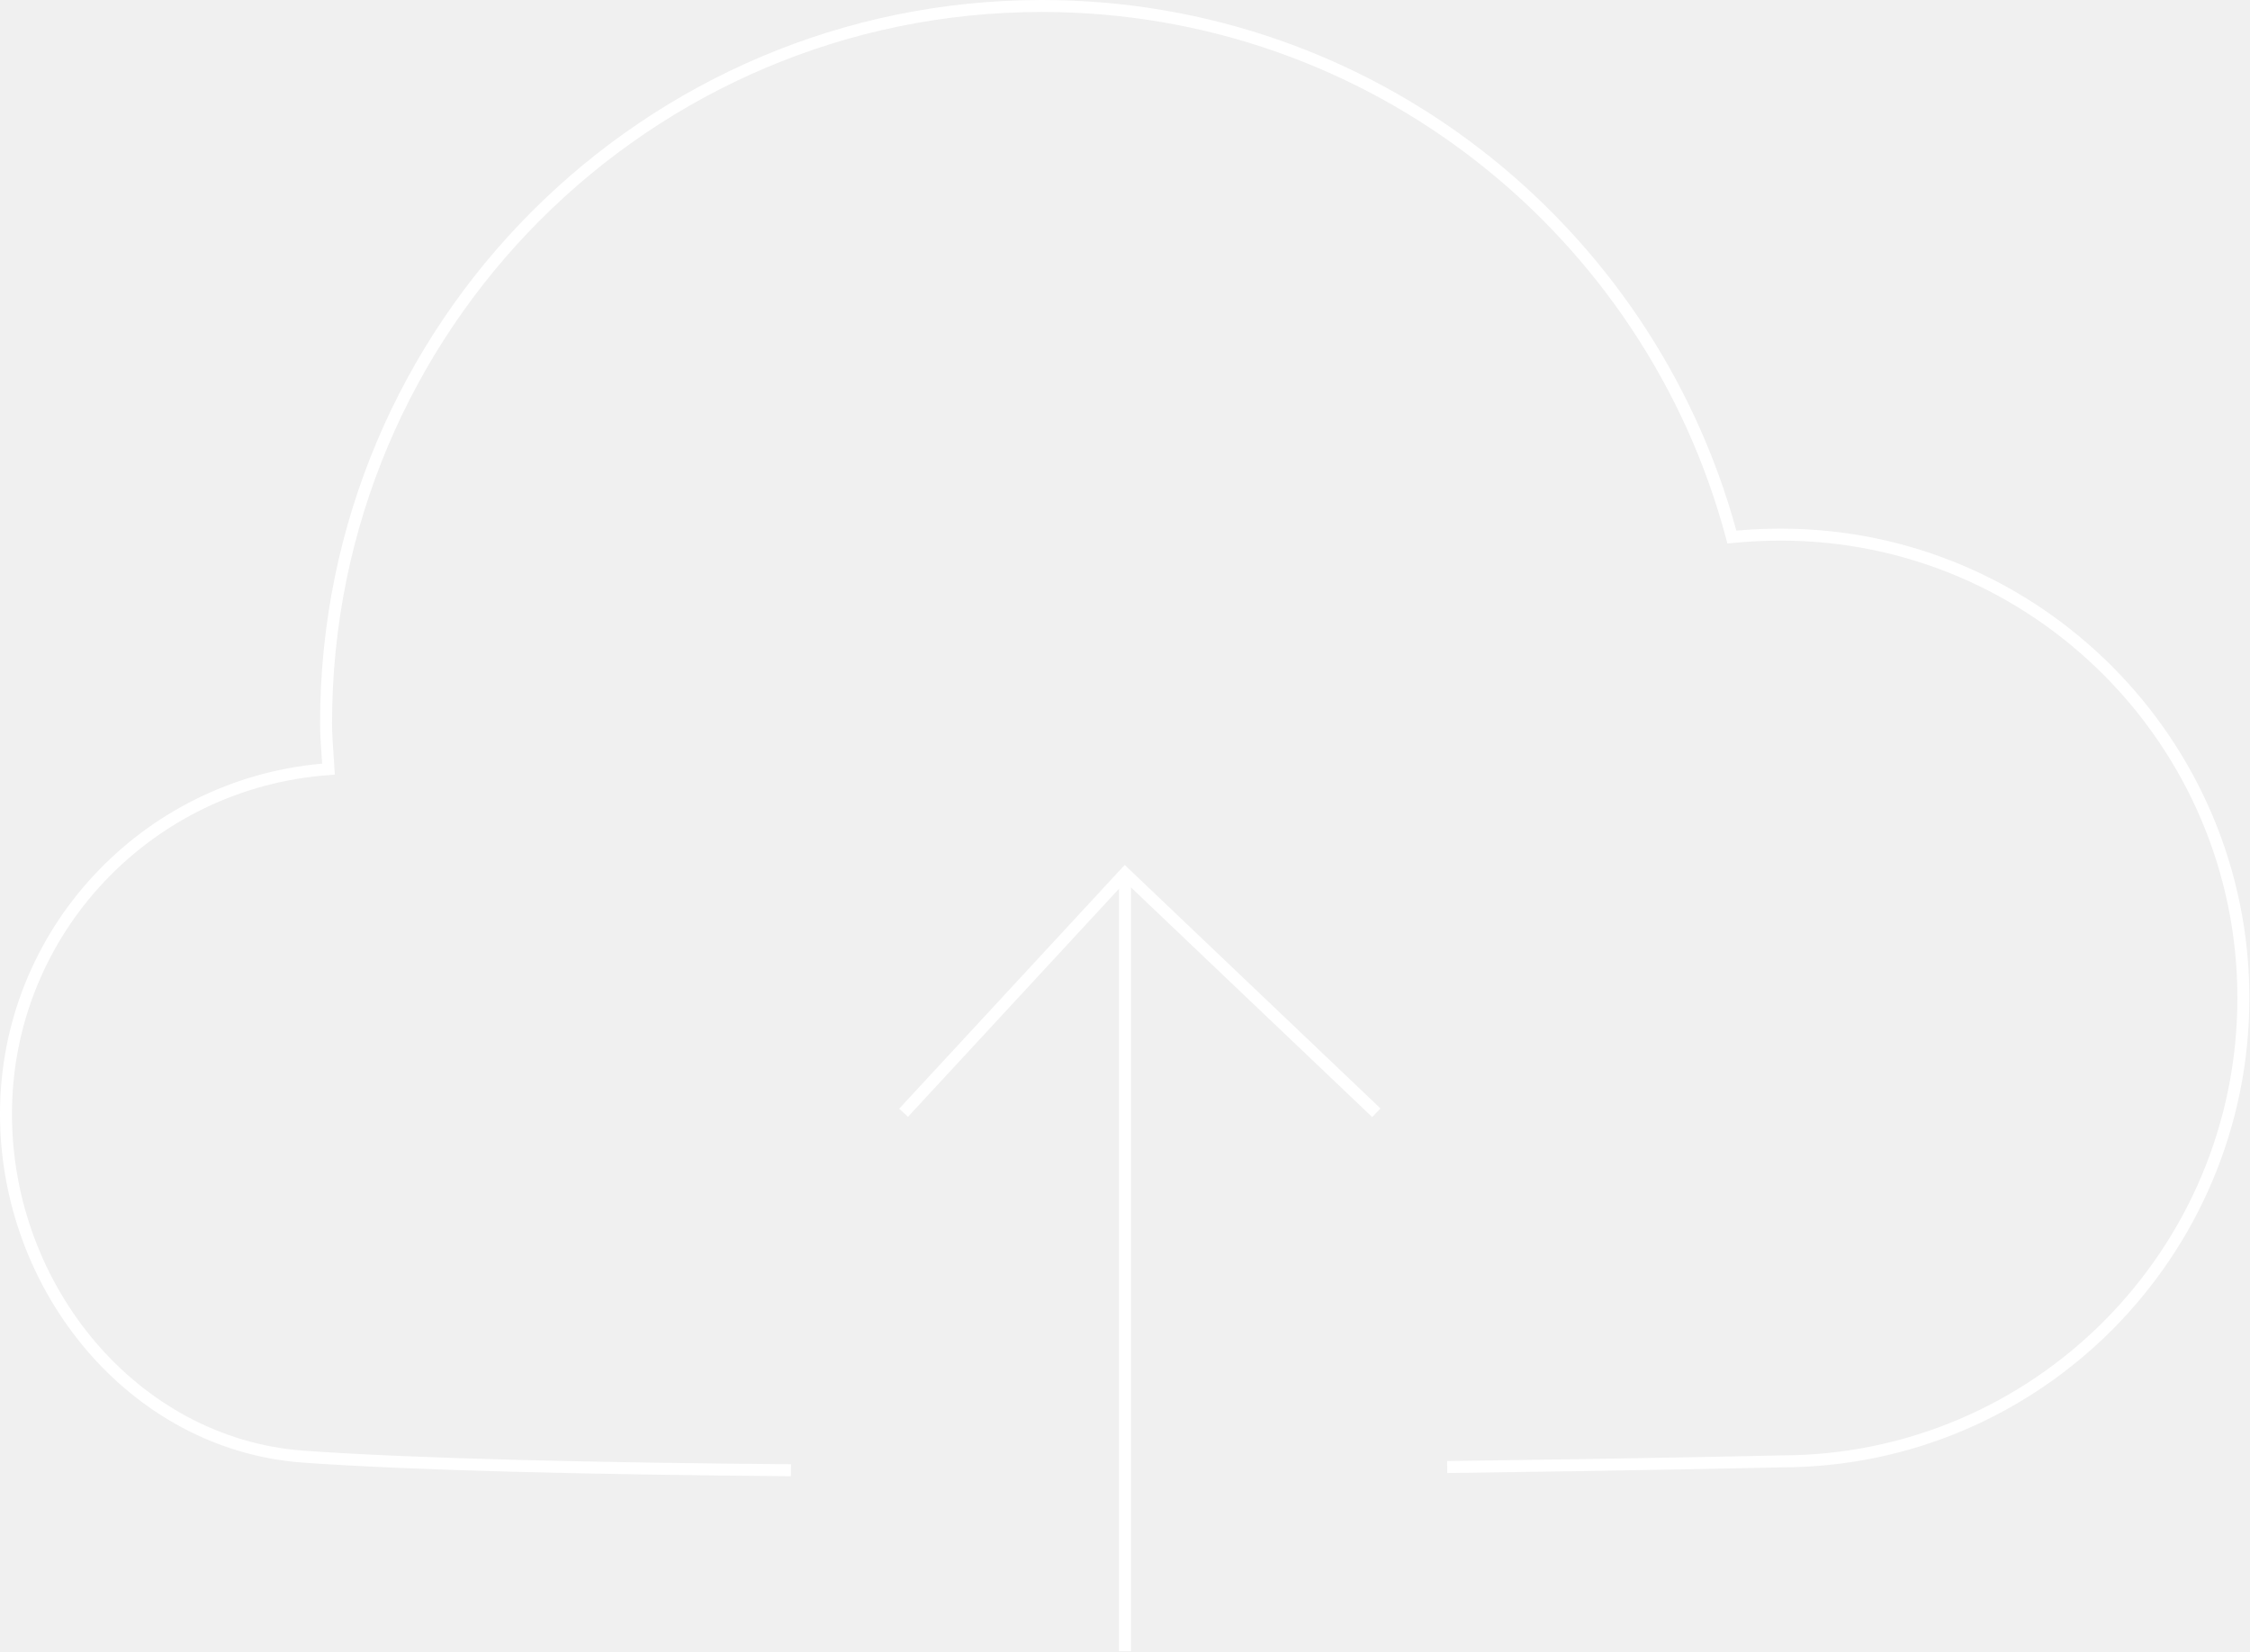
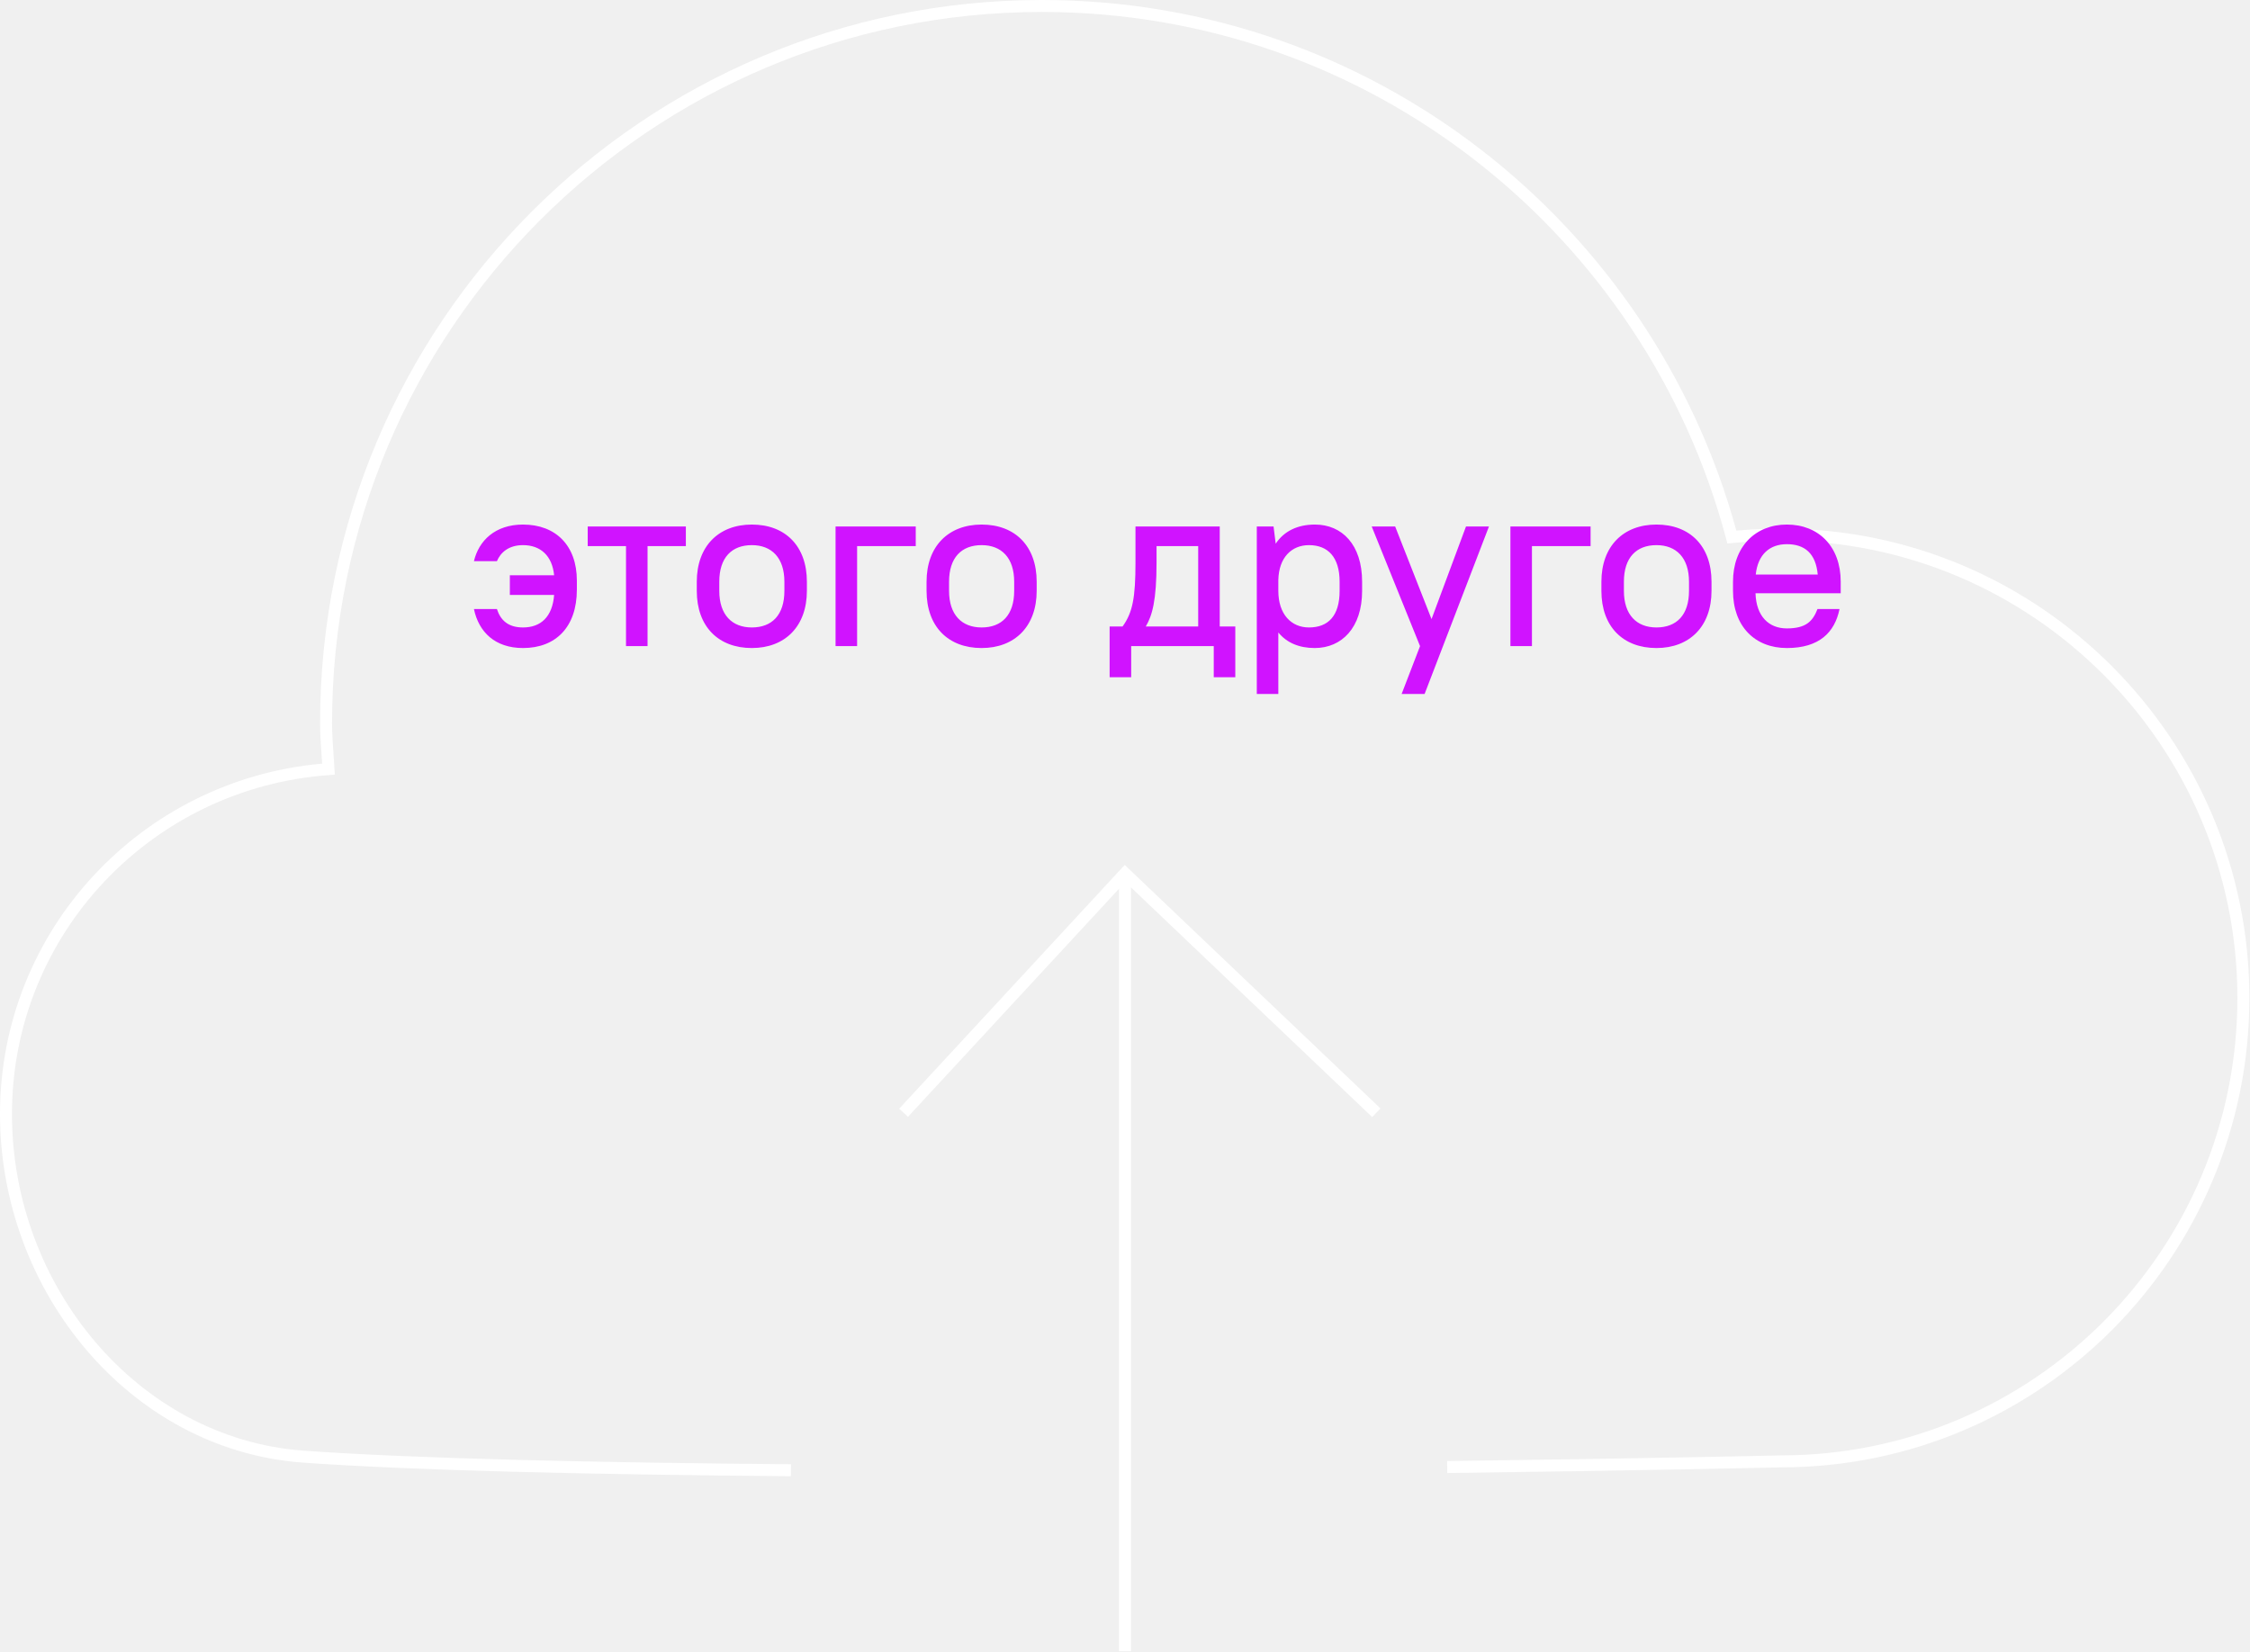
<svg xmlns="http://www.w3.org/2000/svg" width="188" height="138" viewBox="0 0 188 138" fill="none">
  <path d="M87.052 0C53.781 0 26.745 27.03 26.745 60.442C26.745 61.312 26.807 62.197 26.867 63.06C26.885 63.316 26.903 63.57 26.919 63.822C11.843 65.151 0 77.719 0 93.107C0 107.945 10.849 121.129 25.191 122.23L25.193 122.23C34.551 122.905 49.686 123.241 66.082 123.376L66.09 122.376C49.694 122.241 34.59 121.905 25.267 121.233C11.52 120.177 1 107.499 1 93.107C1 78.086 12.687 65.839 27.482 64.78L27.972 64.745L27.946 64.255C27.923 63.809 27.892 63.373 27.862 62.943C27.803 62.101 27.745 61.279 27.745 60.442C27.745 27.581 54.334 1 87.052 1C114.504 1 137.495 19.699 144.225 45.013L144.335 45.424L144.758 45.382C146.085 45.249 147.48 45.182 148.808 45.182C169.832 45.182 186.947 62.334 186.947 83.409C186.947 104.484 169.899 121.635 148.808 121.635L148.796 121.635L148.808 122.135C148.796 121.635 148.796 121.635 148.796 121.635L148.794 121.635L148.268 121.647C148.08 121.652 147.843 121.657 147.559 121.663C147.318 121.668 147.043 121.674 146.736 121.681C145.398 121.709 143.443 121.749 140.978 121.795C136.048 121.888 129.077 122.006 120.914 122.107L120.926 123.107C129.092 123.006 136.065 122.888 140.997 122.795C143.463 122.749 145.418 122.709 146.757 122.68C147.427 122.666 147.942 122.655 148.29 122.647L148.814 122.635C170.458 122.632 187.947 105.031 187.947 83.409C187.947 61.783 170.387 44.182 148.808 44.182C147.588 44.182 146.313 44.237 145.081 44.347C138.1 18.816 114.823 0 87.052 0Z" fill="white" />
  <path d="M93.977 72.288L75.133 92.66L75.867 93.34L93.5 74.277V138H94.5V74.167L114.655 93.362L115.345 92.638L93.977 72.288Z" fill="white" />
+   <path d="M42.6 49.72H46.3C46.16 51.56 45.18 52.44 43.7 52.44C42.44 52.44 41.82 51.82 41.52 50.9H39.6C40 52.82 41.36 54.16 43.7 54.16C46.44 54.16 48.2 52.4 48.2 49.28V48.52C48.2 45.6 46.44 43.84 43.7 43.84C41.36 43.84 40 45.2 39.6 46.9H41.52C41.82 46.18 42.5 45.56 43.7 45.56C45.16 45.56 46.14 46.44 46.3 48.08H42.6V49.72ZM49.107 45.64H52.307V54H54.107V45.64H57.307V44H49.107V45.64ZM62.82 54.16C65.6 54.16 67.42 52.34 67.42 49.38V48.62C67.42 45.64 65.62 43.84 62.82 43.84C60.04 43.84 58.22 45.66 58.22 48.62V49.38C58.22 52.36 60.02 54.16 62.82 54.16ZM62.82 52.44C61.16 52.44 60.1 51.38 60.1 49.38V48.62C60.1 46.6 61.14 45.56 62.82 45.56C64.48 45.56 65.54 46.62 65.54 48.62V49.38C65.54 51.4 64.5 52.44 62.82 52.44ZM69.816 54H71.616V45.64H76.516V44H69.816V54ZM82.019 54.16C84.799 54.16 86.62 52.34 86.62 49.38V48.62C86.62 45.64 84.82 43.84 82.019 43.84C79.24 43.84 77.419 45.66 77.419 48.62V49.38C77.419 52.36 79.219 54.16 82.019 54.16ZM82.019 52.44C80.359 52.44 79.299 51.38 79.299 49.38V48.62C79.299 46.6 80.34 45.56 82.019 45.56C83.68 45.56 84.74 46.62 84.74 48.62V49.38C84.74 51.4 83.7 52.44 82.019 52.44ZM101.416 56.6H103.216V52.36H101.916V44H94.876V47C94.876 49.96 94.636 51.2 93.796 52.36H92.716V56.6H94.516V54H101.416V56.6ZM96.636 47V45.64H100.116V52.36H95.736C96.276 51.44 96.636 50.2 96.636 47ZM109.852 54.16C112.112 54.16 113.812 52.46 113.812 49.38V48.62C113.812 45.52 112.132 43.84 109.872 43.84C108.432 43.84 107.292 44.38 106.592 45.44L106.412 44H105.012V58H106.812V52.86C107.512 53.72 108.552 54.16 109.852 54.16ZM109.372 52.44C107.892 52.44 106.812 51.34 106.812 49.38V48.48C106.852 46.58 107.932 45.56 109.372 45.56C110.952 45.56 111.932 46.56 111.932 48.62V49.38C111.932 51.48 110.972 52.44 109.372 52.44ZM117.113 58H119.033L124.412 44H122.493L119.613 51.74L116.573 44H114.613L118.653 54L117.113 58ZM126.203 54H128.003V45.64H132.903V44H126.203V54ZM138.406 54.16C141.186 54.16 143.006 52.34 143.006 49.38V48.62C143.006 45.64 141.206 43.84 138.406 43.84C135.626 43.84 133.806 45.66 133.806 48.62V49.38C133.806 52.36 135.606 54.16 138.406 54.16ZM138.406 52.44C136.746 52.44 135.686 51.38 135.686 49.38V48.62C135.686 46.6 136.726 45.56 138.406 45.56C140.066 45.56 141.126 46.62 141.126 48.62V49.38C141.126 51.4 140.086 52.44 138.406 52.44ZM149.302 54.16C152.002 54.16 153.302 52.86 153.702 50.9H151.862C151.462 51.94 150.882 52.52 149.302 52.52C147.802 52.52 146.742 51.52 146.682 49.58H153.802V48.62C153.802 45.68 151.962 43.84 149.302 43.84C146.662 43.84 144.802 45.7 144.802 48.62V49.38C144.802 52.34 146.622 54.16 149.302 54.16ZM149.302 45.48C150.802 45.48 151.722 46.26 151.882 48.02H146.702C146.882 46.32 147.882 45.48 149.302 45.48Z" fill="#D013FF" />
</svg>
